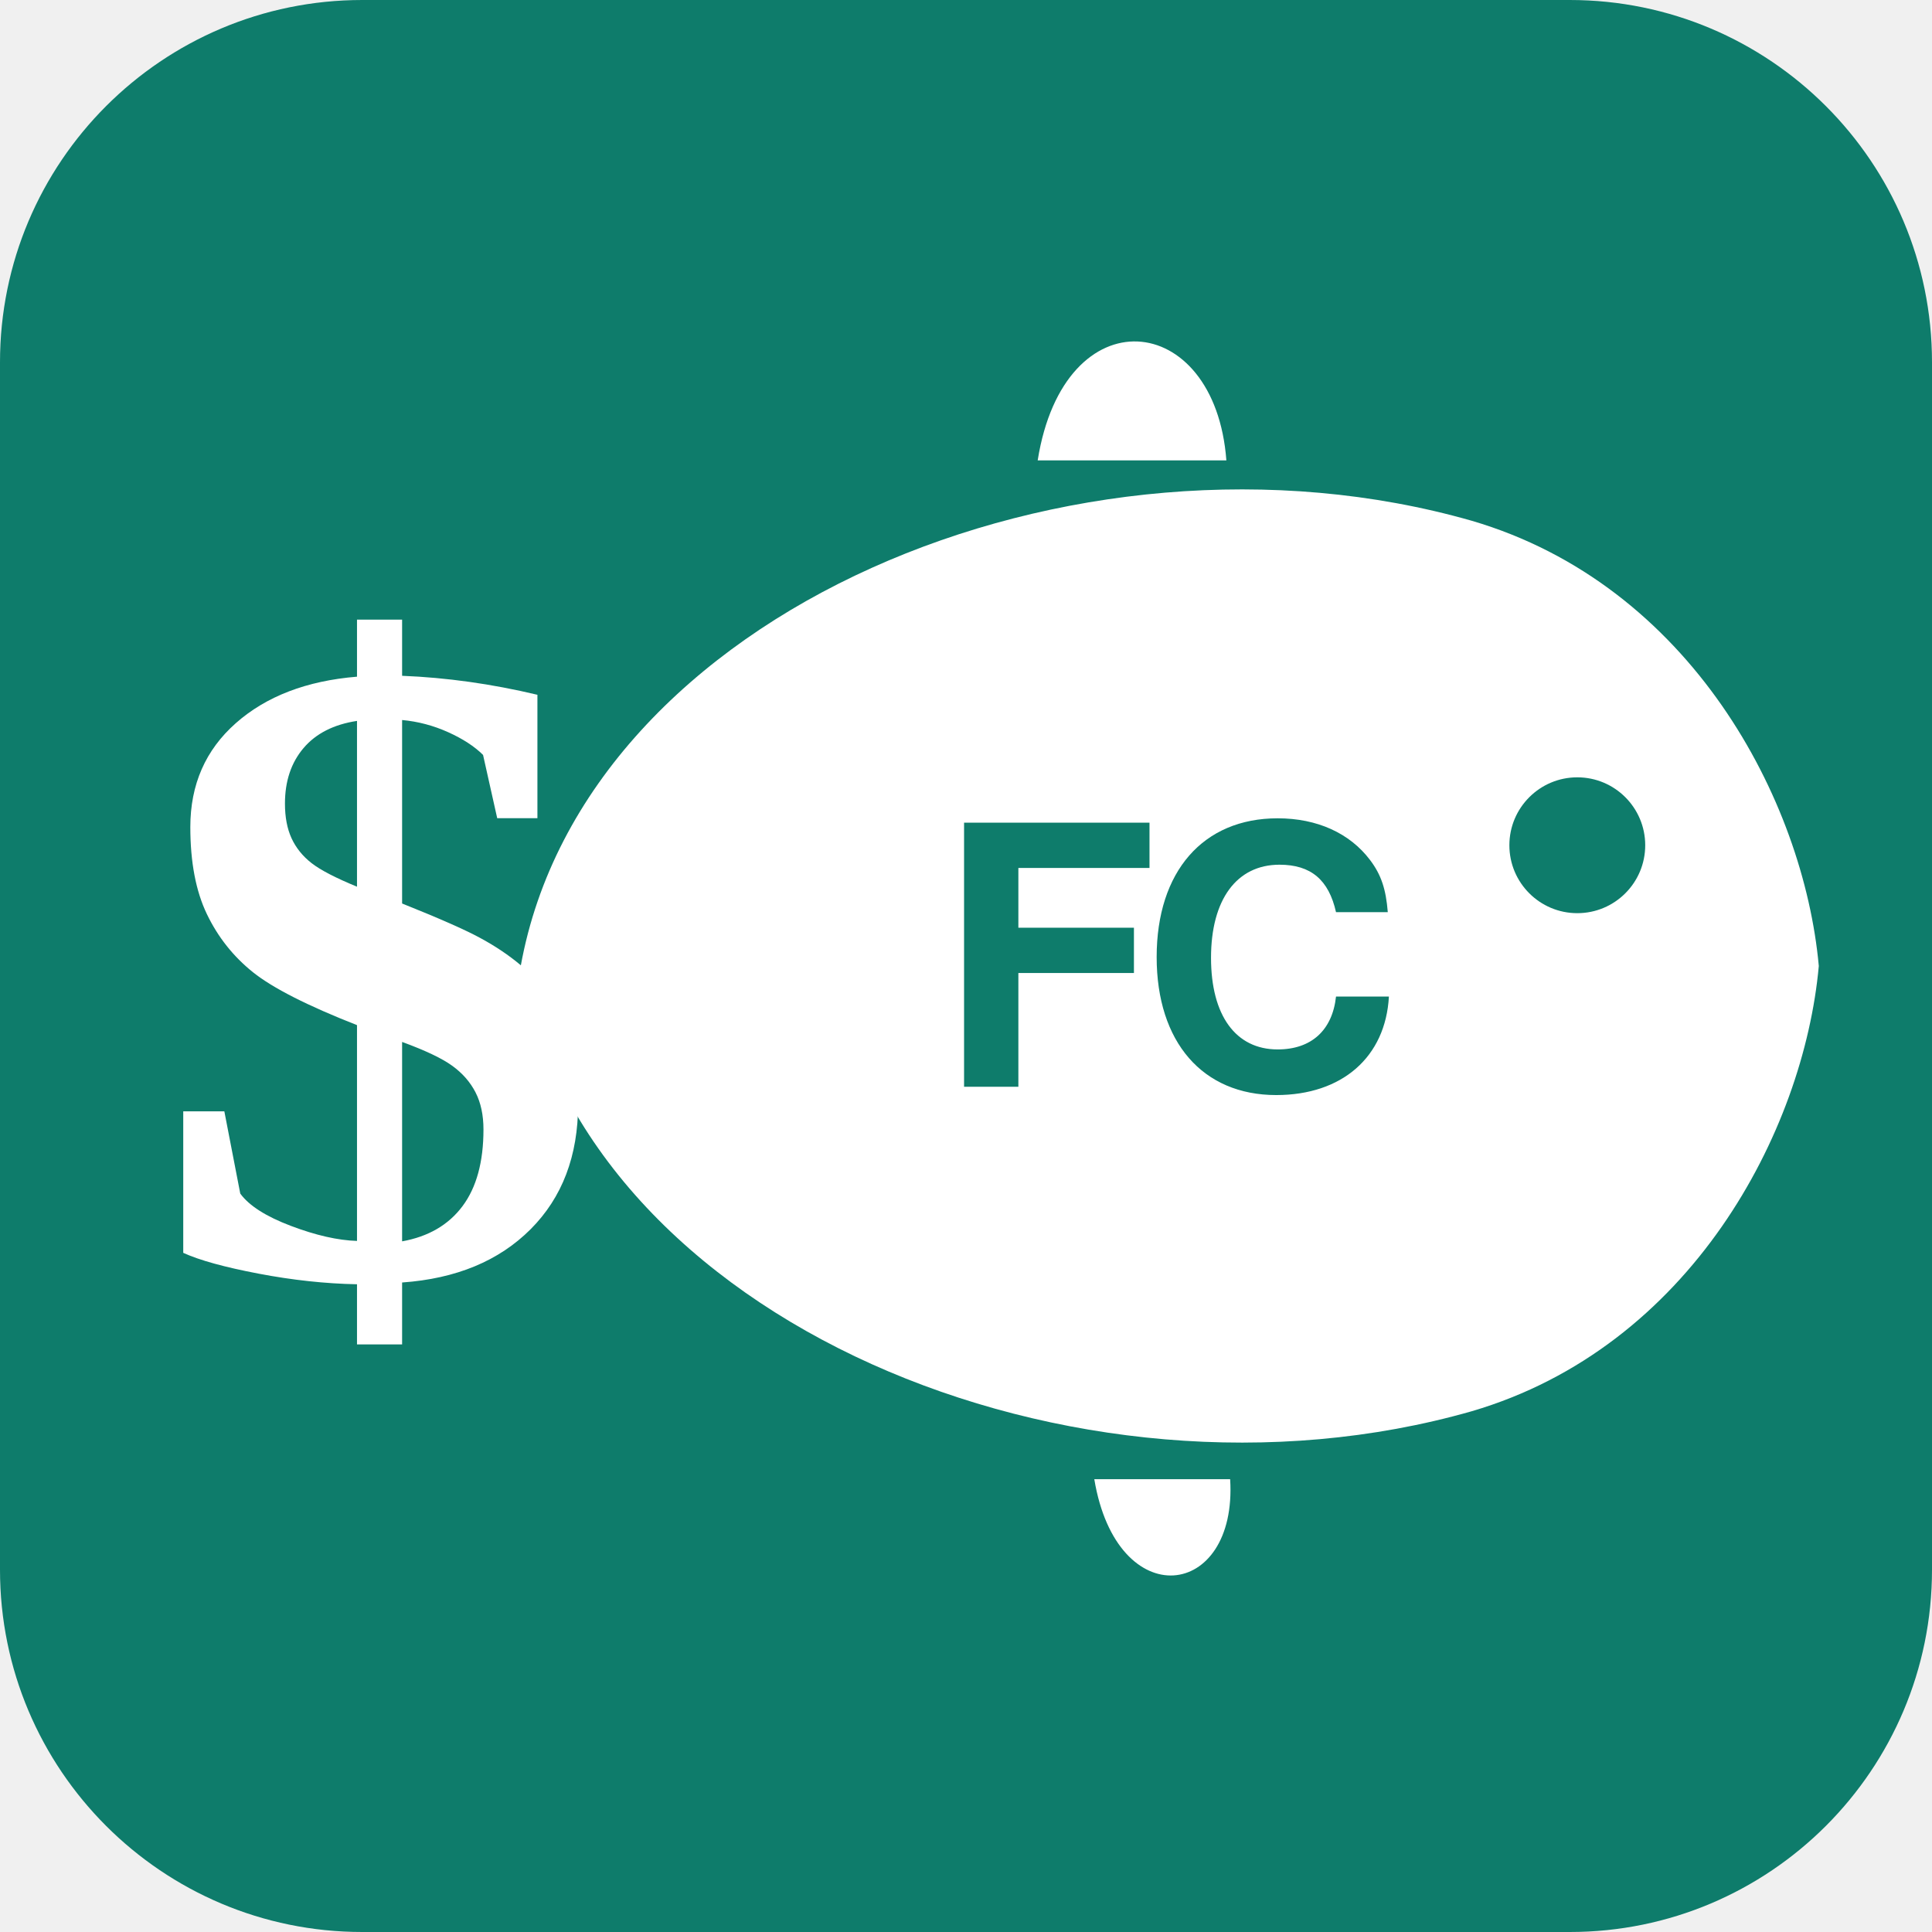
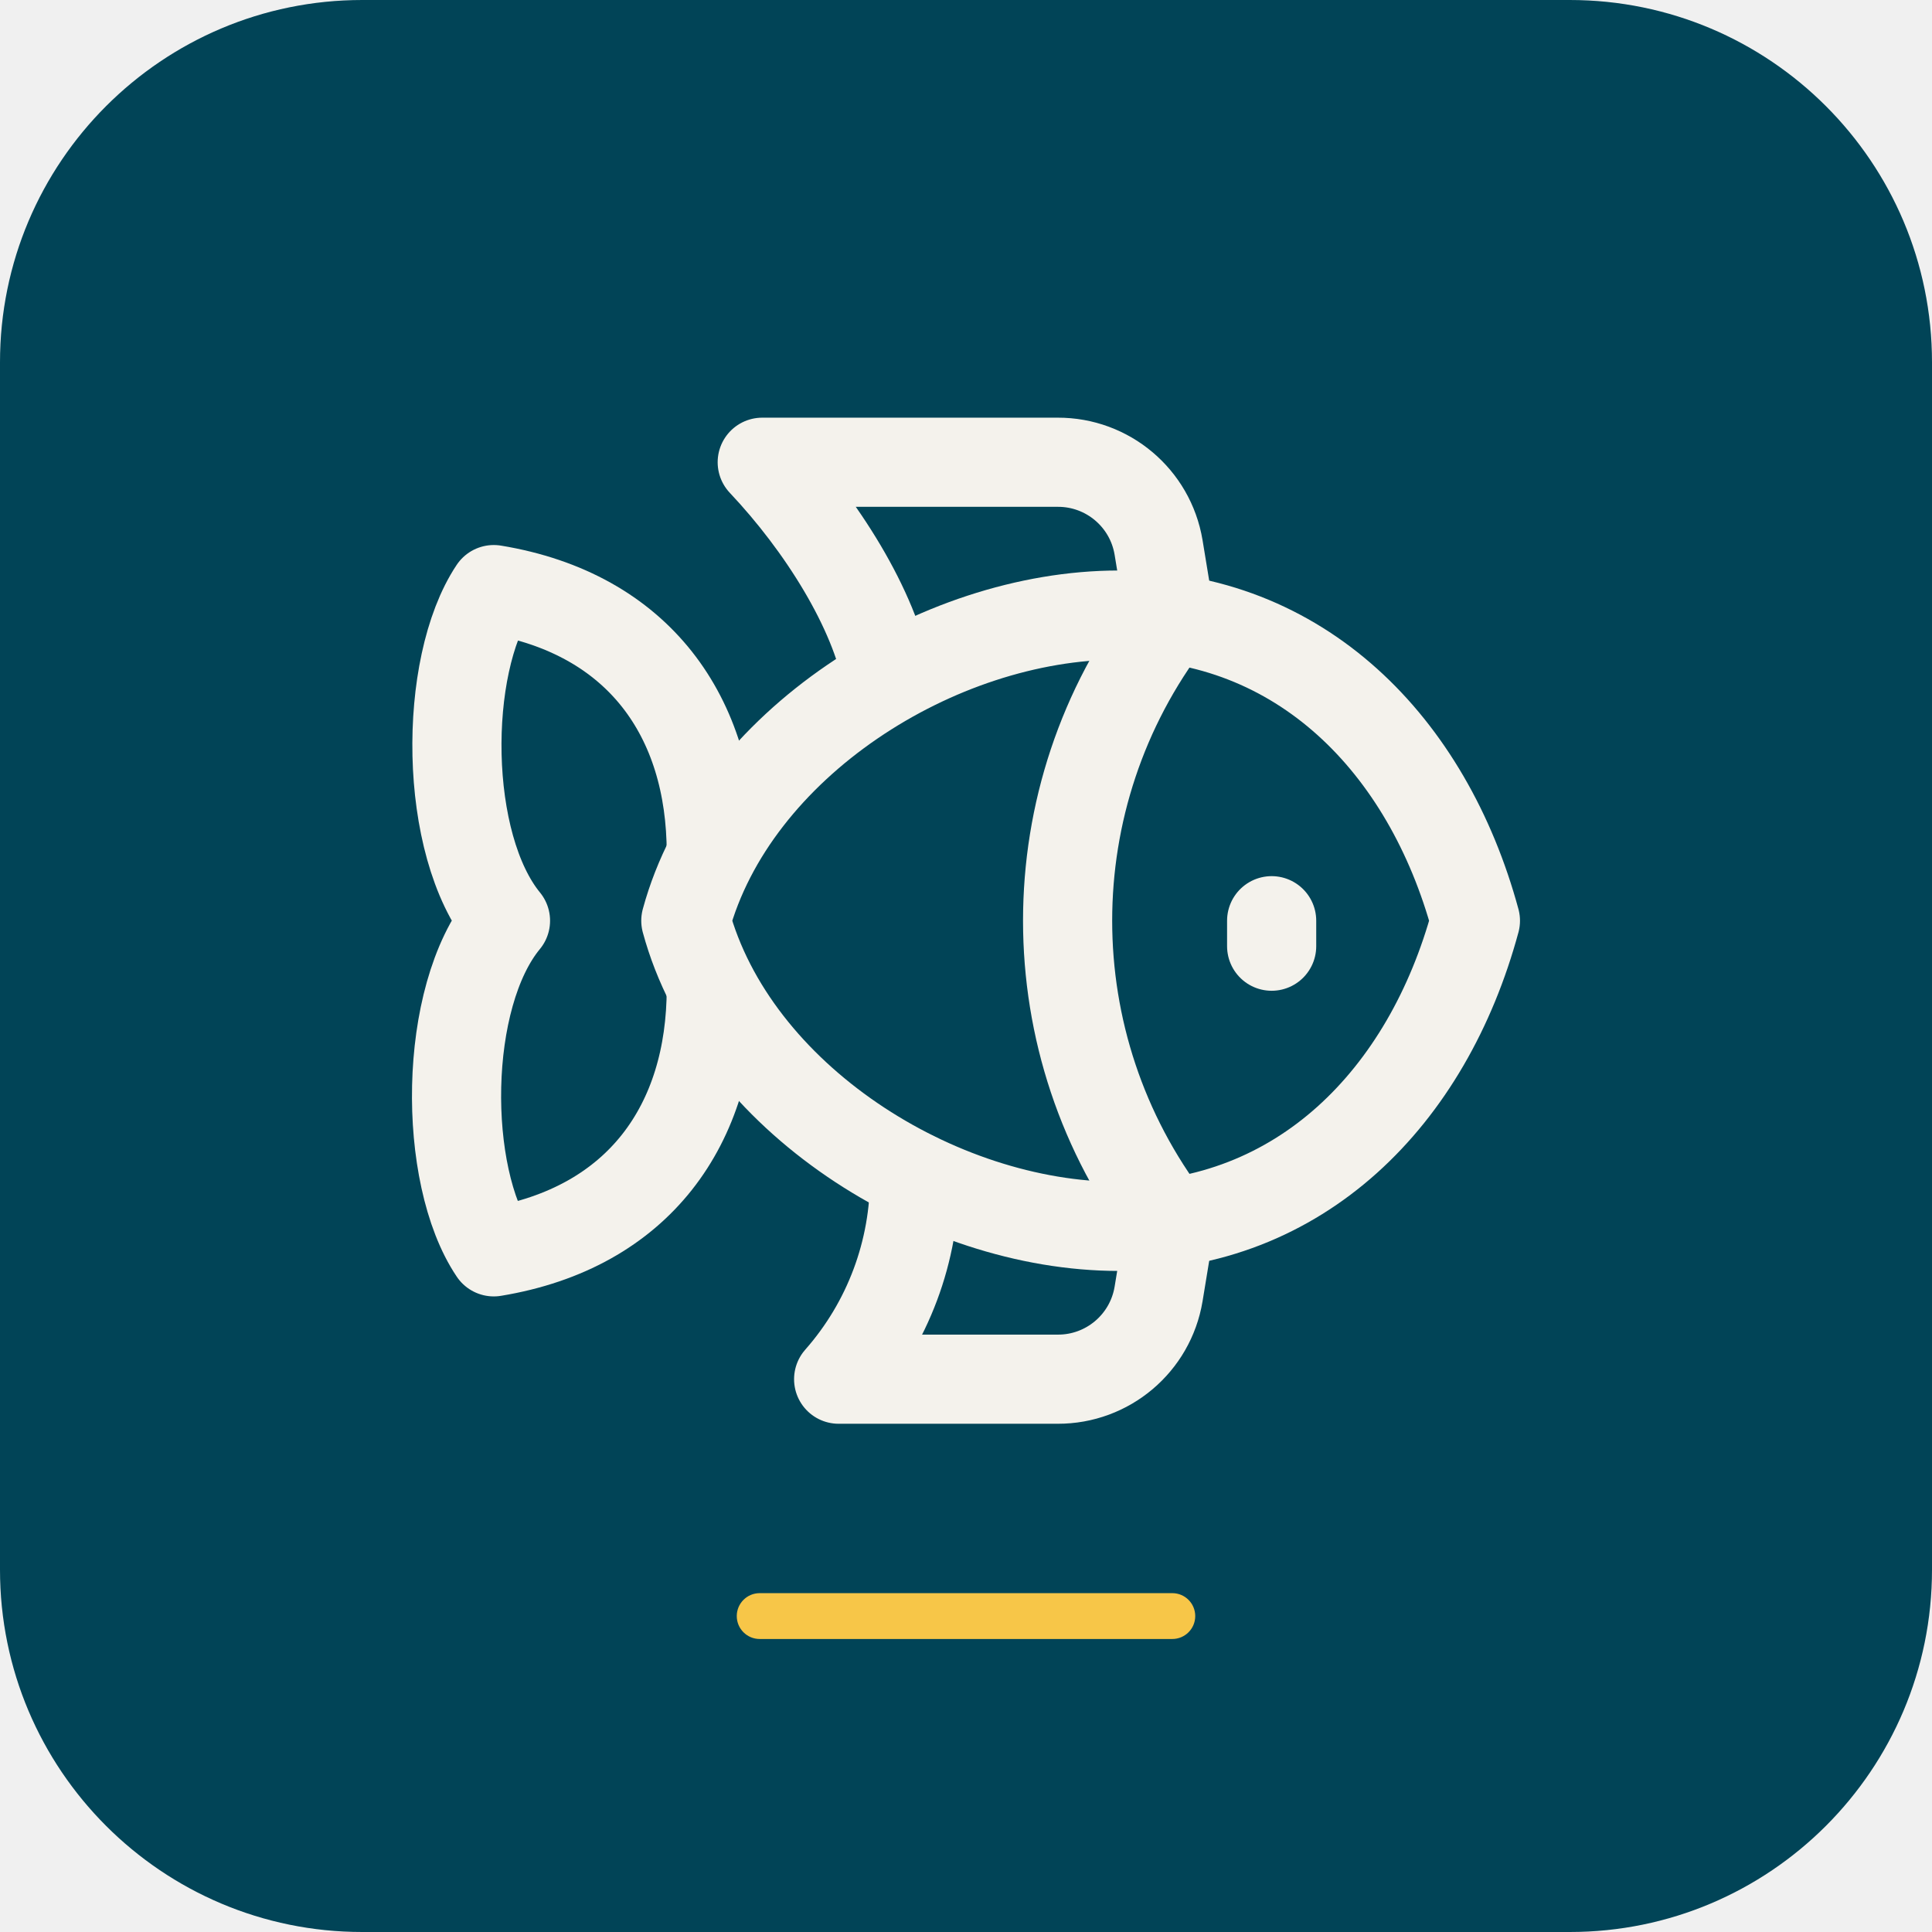
<svg xmlns="http://www.w3.org/2000/svg" width="192" height="192" viewBox="0 0 512 512">
-   <rect width="512" height="512" rx="96" fill="#0E7C6B" />
-   <text x="100" y="338" font-family="Georgia, 'Times New Roman', serif" font-size="240" fill="white" text-anchor="middle" font-weight="bold">$</text>
-   <path d="     M 138,256     C 155,162  285,108  390,138     C 448,155  478,212  482,256     C 478,300  448,357  390,374     C 285,404  155,350  138,256Z" fill="white" />
-   <path d="M 275,122 C 282,78 322,82 325,122" fill="white" />
-   <path d="M 290,392 C 296,428 328,424 326,392" fill="white" />
-   <circle cx="418" cy="224" r="18" fill="#0E7C6B" />
-   <text x="310" y="288" font-family="-apple-system, 'Helvetica Neue', Helvetica, Arial, sans-serif" font-size="96" fill="#0E7C6B" text-anchor="middle" font-weight="800" letter-spacing="-3">FC</text>
+   <rect width="512" height="512" rx="96" fill="#014457" />
+   <g transform="translate(256 244) scale(13.5) translate(-12 -12)" fill="none" stroke="#f4f2ec" stroke-width="1.75" stroke-linecap="round" stroke-linejoin="round">
+     <path d="M6.5 12c.94-3.46 4.94-6 8.5-6 3.56 0 6.06 2.54 7 6-.94 3.47-3.44 6-7 6s-7.56-2.53-8.5-6Z" />
+     <path d="M18 12v.5" />
+     <path d="M16 17.93a9.77 9.77 0 0 1 0-11.86" />
+     <path d="M7 10.67C7 8 5.58 5.97 2.73 5.5c-1 1.5-1 5 .23 6.5-1.24 1.5-1.24 5-.23 6.5C5.58 18.03 7 16 7 13.33" />
+     <path d="M10.46 7.26C10.2 5.88 9.17 4.24 8 3h5.8a2 2 0 0 1 1.98 1.67l.23 1.4" />
+     <path d="m16.01 17.93-.23 1.4A2 2 0 0 1 13.8 21H9.5a5.96 5.96 0 0 0 1.49-3.98" />
+   </g>
+   <rect x="195.25" y="422.2" width="121.5" height="12.15" rx="6.075" fill="#f7c648" />
</svg>
